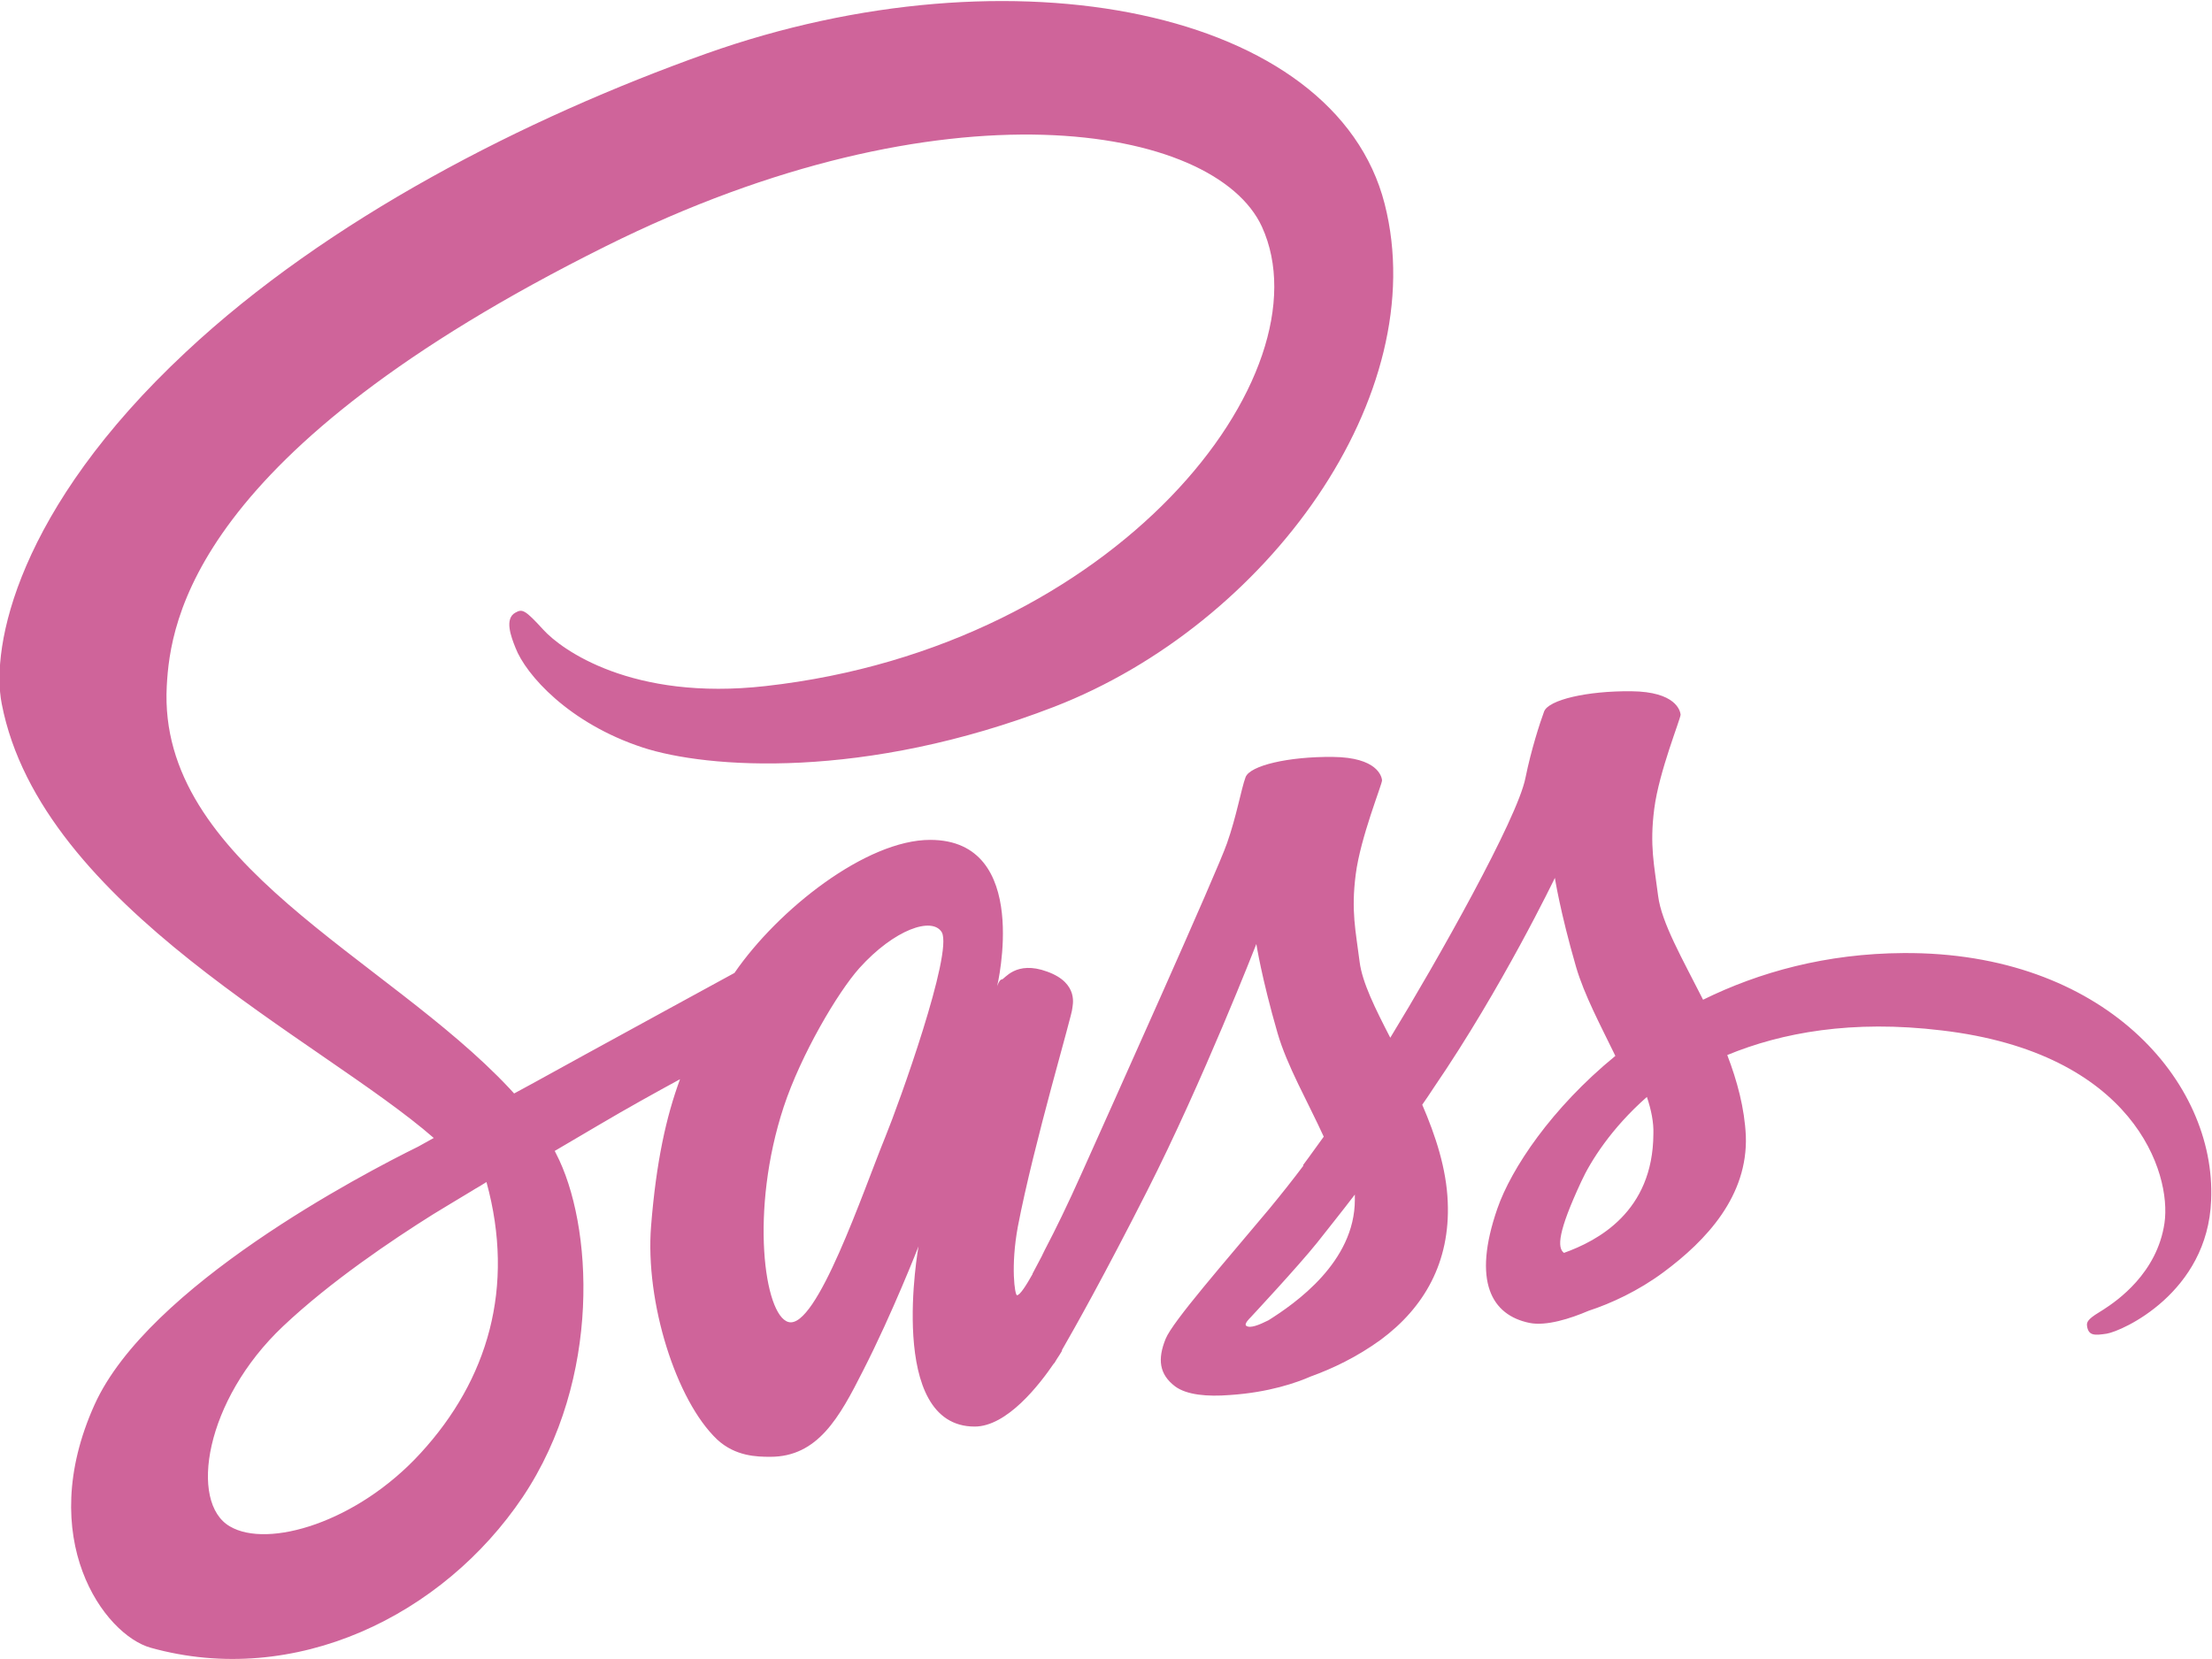
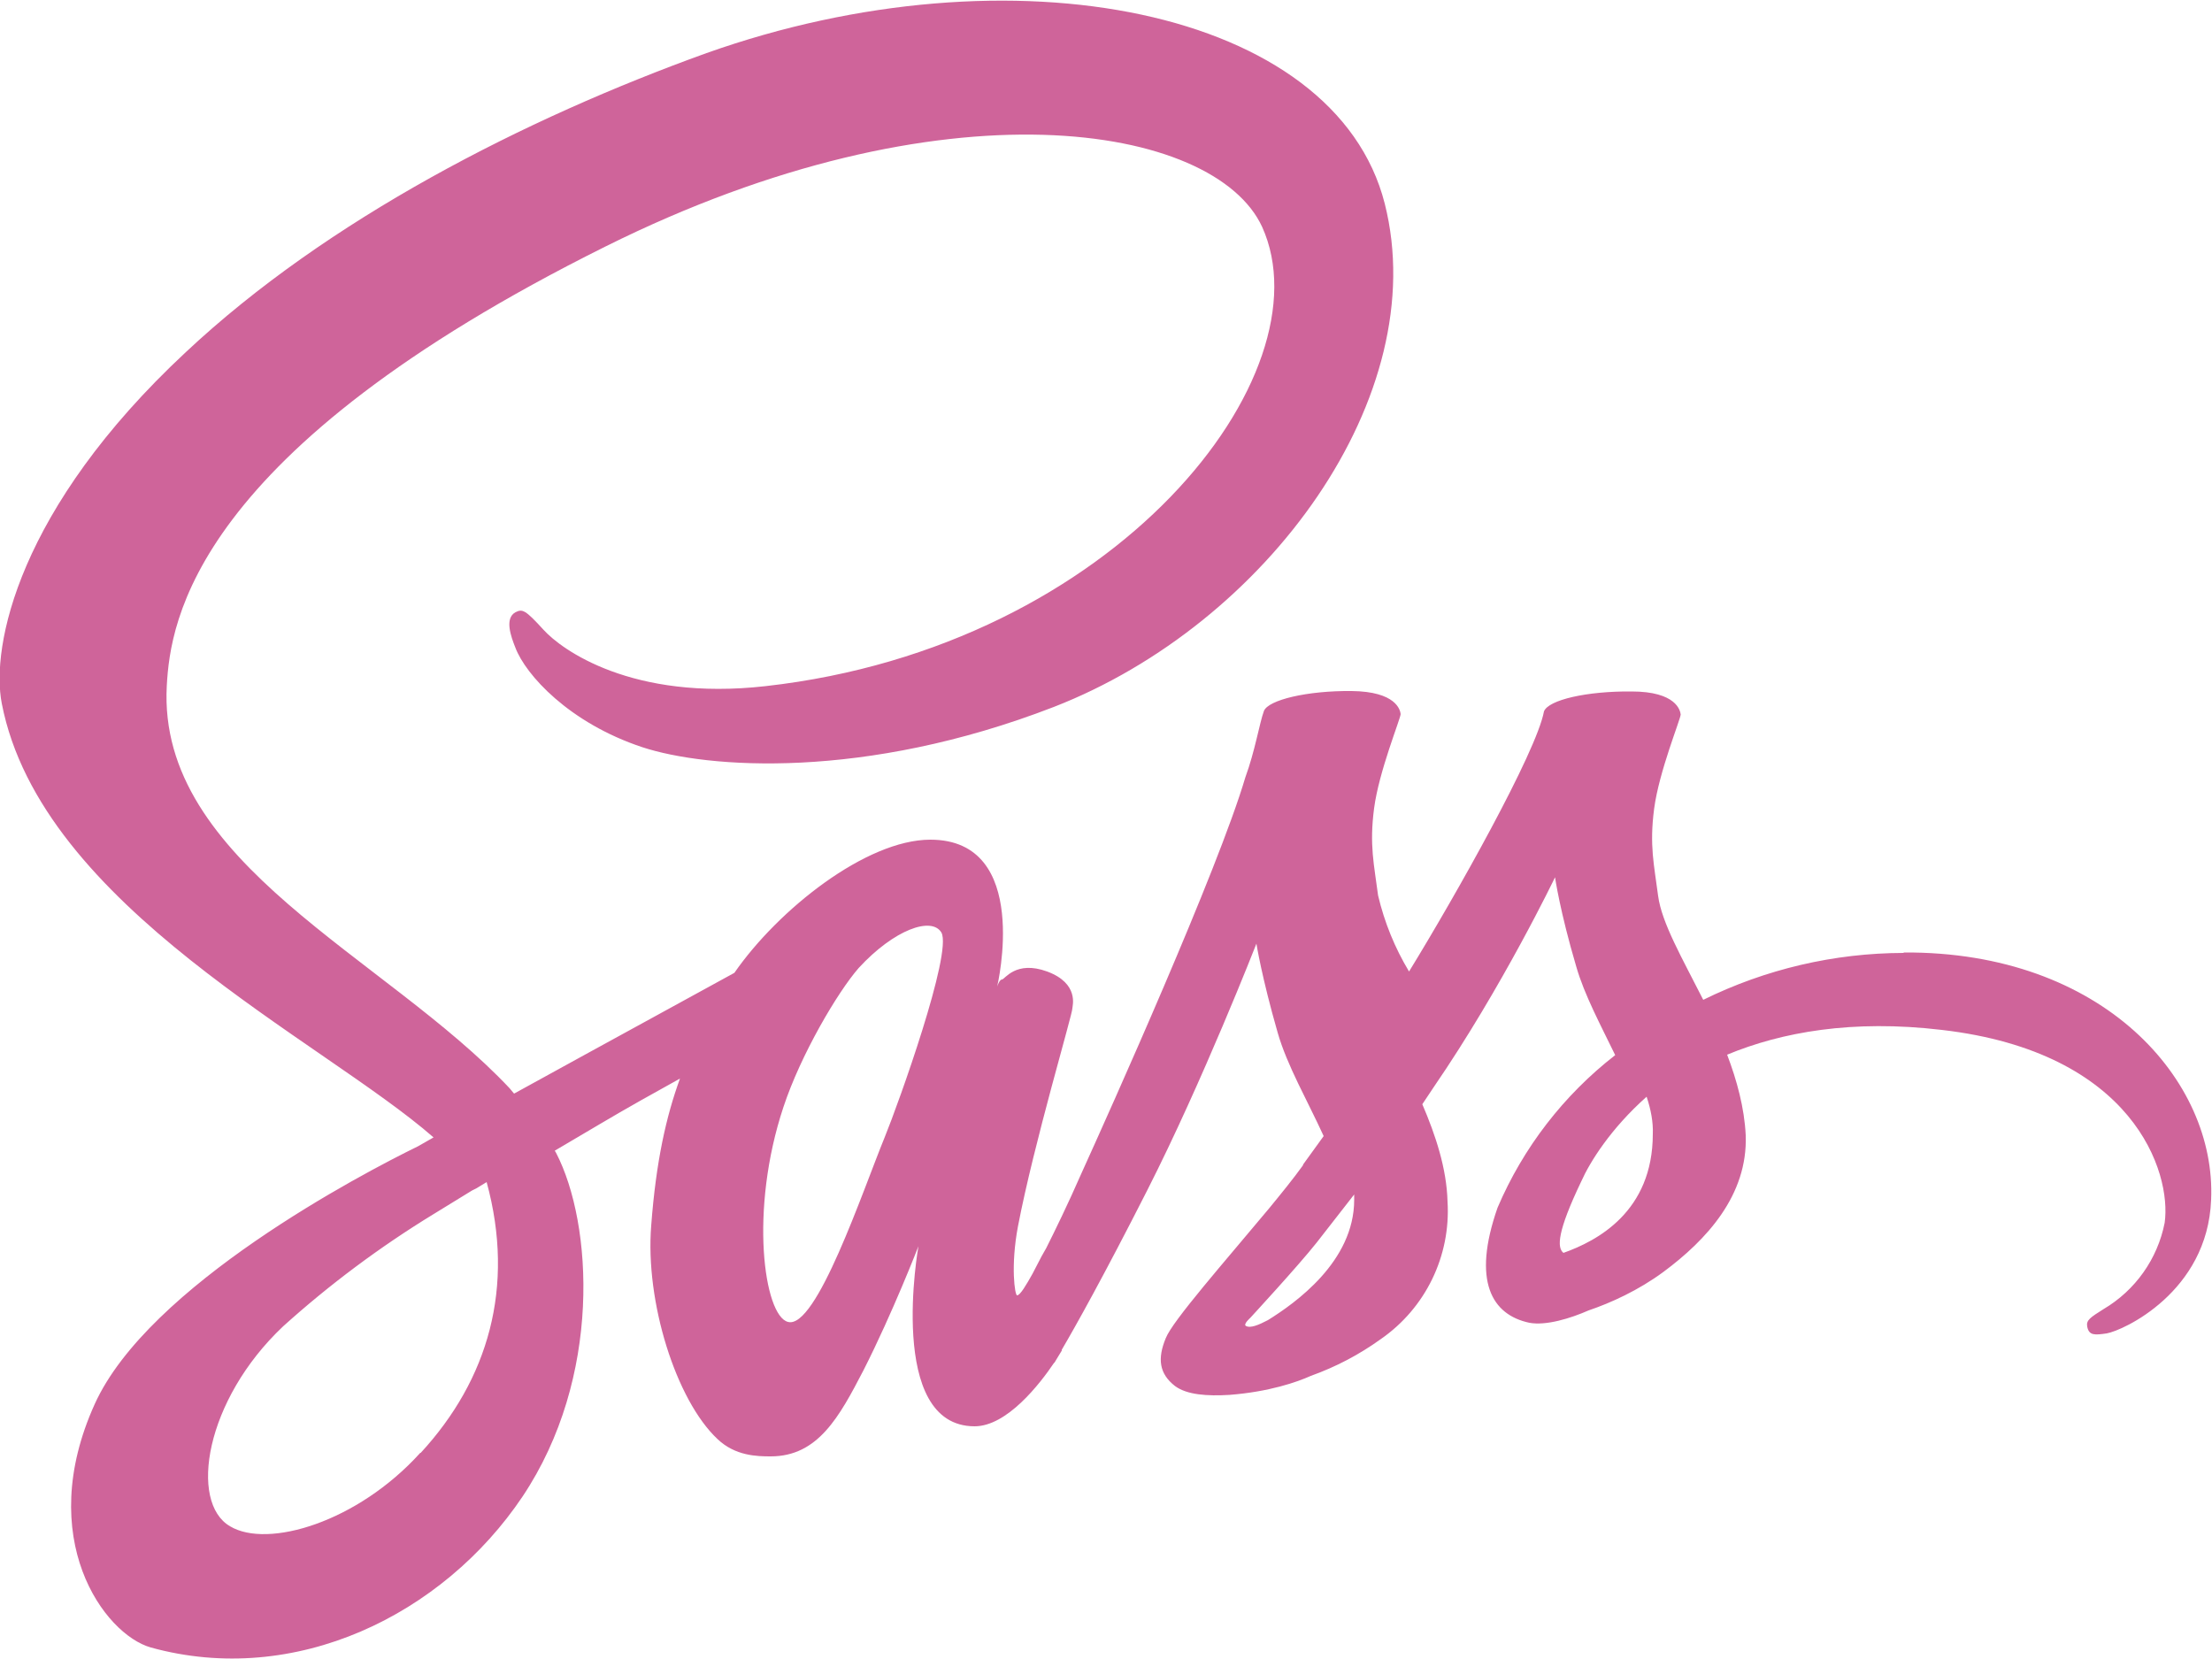
- <svg xmlns="http://www.w3.org/2000/svg" width="2500" height="1875" viewBox="0 0 512 384">
-   <path fill="#CF649A" d="M440.6 220.6c-17.9.101-33.4 4.4-46.4 10.801-4.8-9.5-9.6-17.801-10.399-24-.9-7.2-2-11.601-.9-20.2C384 178.6 389 166.4 389 165.4c-.101-.9-1.101-5.3-11.4-5.4s-19.2 2-20.2 4.7-3 8.9-4.3 15.3c-1.8 9.4-20.6 42.7-31.3 60.2-3.5-6.8-6.5-12.8-7.101-17.601-.899-7.199-2-11.6-.899-20.199 1.1-8.601 6.1-20.8 6.1-21.8-.1-.9-1.1-5.3-11.399-5.4-10.301-.1-19.2 2-20.2 4.7s-2.1 9.1-4.3 15.3C281.9 201.4 256.9 257 250.4 271.5c-3.3 7.4-6.199 13.3-8.3 17.3-2.1 4-.1.3-.3.7-1.8 3.4-2.8 5.3-2.8 5.3v.101c-1.4 2.5-2.9 4.899-3.601 4.899-.5 0-1.5-6.7.2-15.899 3.7-19.301 12.7-49.4 12.601-50.5 0-.5 1.699-5.801-5.801-8.5-7.3-2.7-9.899 1.8-10.5 1.8-.6 0-1.1 1.6-1.1 1.6s8.1-33.899-15.5-33.899c-14.8 0-35.2 16.1-45.3 30.8-6.4 3.5-20 10.899-34.4 18.8-5.5 3-11.2 6.2-16.6 9.1L117.9 251.9c-28.6-30.5-81.5-52.1-79.3-93.1.8-14.9 6-54.2 101.601-101.8 78.3-39 141-28.3 151.899-4.5 15.5 34-33.5 97.2-114.899 106.3-31 3.5-47.301-8.5-51.4-13-4.3-4.7-4.9-4.9-6.5-4-2.6 1.4-1 5.6 0 8.1 2.4 6.3 12.4 17.5 29.4 23.1 14.899 4.9 51.3 7.6 95.3-9.4 49.3-19.1 87.8-72.1 76.5-116.4-11.5-45.1-86.3-59.9-157-34.8C121.4 27.4 75.8 50.8 43 81.5 4 117.9-2.2 149.7.4 162.9c9.101 47.1 74 77.8 100 100.5-1.3.699-2.5 1.399-3.6 2-13 6.399-62.5 32.3-74.9 59.699-14 31 2.2 53.301 13 56.301 33.4 9.3 67.6-7.4 86.1-34.9 18.399-27.5 16.2-63.2 7.7-79.5l-.301-.6 10.2-6c6.601-3.9 13.101-7.5 18.8-10.601-3.199 8.7-5.5 19-6.699 34-1.4 17.601 5.8 40.4 15.3 49.4 4.2 3.899 9.2 4 12.3 4 11 0 16-9.101 21.5-20 6.8-13.3 12.8-28.7 12.8-28.7s-7.5 41.7 13 41.7c7.5 0 15-9.7 18.4-14.7v.1s.2-.3.6-1a36.13 36.13 0 0 0 1.2-1.899v-.2c3-5.2 9.7-17.1 19.7-36.8 12.899-25.4 25.3-57.2 25.3-57.2s1.2 7.8 4.9 20.6c2.199 7.601 6.999 15.9 10.699 24-3 4.2-4.8 6.601-4.8 6.601l.1.1c-2.399 3.2-5.1 6.601-7.899 10-10.2 12.2-22.4 26.101-24 30.101-1.9 4.699-1.5 8.199 2.2 11 2.7 2 7.5 2.399 12.6 2 9.2-.601 15.6-2.9 18.8-4.301 5-1.8 10.7-4.5 16.2-8.5 10-7.399 16.1-17.899 15.5-31.899-.3-7.7-2.8-15.3-5.9-22.5.9-1.3 1.801-2.601 2.7-4 15.8-23.101 28-48.5 28-48.5s1.2 7.8 4.9 20.6c1.899 6.5 5.7 13.601 9.1 20.601-14.8 12.1-24.1 26.1-27.3 35.3-5.9 17-1.3 24.7 7.4 26.5 3.899.8 9.5-1 13.699-2.8 5.2-1.7 11.5-4.601 17.301-8.9 10-7.4 19.6-17.7 19.1-31.6-.3-6.4-2-12.7-4.3-18.7 12.6-5.2 28.899-8.2 49.6-5.7 44.5 5.2 53.3 33 51.601 44.6-1.7 11.601-11 18-14.101 20-3.1 1.9-4.1 2.601-3.8 4 .4 2.101 1.8 2 4.5 1.601 3.7-.601 23.4-9.5 24.2-30.899 1.2-27.504-24.9-57.504-71.2-57.205zM97.4 336.3c-14.7 16.1-35.4 22.2-44.2 17-9.5-5.5-5.801-29.2 12.3-46.3 11-10.4 25.3-20 34.7-25.9 2.1-1.3 5.3-3.199 9.1-5.5.6-.399 1-.6 1-.6.7-.4 1.5-.9 2.3-1.4 6.7 24.4.3 45.8-15.2 62.7zm107.5-73.1c-5.1 12.5-15.9 44.6-22.4 42.8-5.601-1.5-9-25.8-1.101-49.8 4-12.101 12.5-26.5 17.5-32.101 8.101-9 16.9-12 19.101-8.3 2.6 4.801-9.9 39.601-13.1 47.401zm88.7 42.4c-2.2 1.101-4.2 1.9-5.1 1.301-.7-.4.899-1.9.899-1.9s11.1-11.9 15.5-17.4c2.5-3.199 5.5-6.899 8.7-11.1v1.2C313.6 292.1 299.8 301.7 293.6 305.6zm68.399-15.6c-1.6-1.2-1.399-4.9 4-16.5 2.101-4.6 6.9-12.3 15.2-19.6 1 3 1.601 5.899 1.5 8.6-.099 18-12.899 24.7-20.7 27.5z" />
+ <svg xmlns="http://www.w3.org/2000/svg" width="500" height="375">
+   <path d="M430.3 215.4A103 103 0 00385 226c-4.7-9.3-9.4-17.4-10.2-23.5-.9-7-2-11.3-.9-19.7 1.1-8.4 6-20.3 6-21.3-.1-.9-1-5.2-11.1-5.2-10.1-.1-18.8 1.9-19.8 4.5-1.7 9.2-20 41.7-30.5 58.8a60 60 0 01-7-17.2c-.9-7-2-11.3-.9-19.7 1.1-8.4 6-20.3 6-21.3-.1-.9-1-5.1-11.1-5.2-10-.1-18.8 2-19.8 4.5-1 2.7-2 9-4.2 15-6.2 21-30.6 75.3-37 89.4-3.2 7.3-6 13-8 17-2.1 3.8-.2.2-.4.6l-2.7 5.2c-1.4 2.5-2.8 4.9-3.5 4.9-.5 0-1.5-6.6.2-15.6 3.6-18.8 12.4-48.2 12.3-49.3 0-.5 1.6-5.6-5.7-8.3-7.1-2.6-9.6 1.8-10.2 1.8-.6 0-1.1 1.6-1.1 1.6s7.9-33.2-15.1-33.2c-14.5 0-34.4 15.8-44.3 30.1l-33.6 18.4-16.2 8.9-1-1.2c-28-29.8-79.7-50.9-77.5-91 .8-14.5 5.9-52.9 99.2-99.3 76.5-38.1 137.7-27.7 148.4-4.4 15 33.2-32.8 94.9-112.3 103.8-30.2 3.4-46.1-8.3-50.1-12.7-4.2-4.6-4.8-4.8-6.4-4-2.5 1.4-1 5.5 0 8 2.3 6.1 12.1 17 28.7 22.5 14.6 4.8 50.1 7.5 93-9.1C286.5 141 324 89.4 313 46c-11.2-44-84.3-58.5-153.3-34C118.6 26.8 74 49.6 42 79.6 4 115-2.1 146.2.4 159c8.9 46 72.3 76 97.6 98.1l-3.5 2c-12.7 6.2-61 31.5-73.1 58.3-13.7 30.3 2.1 52 12.7 55 32.6 9 66-7.3 84-34.1 18-26.9 15.9-61.7 7.6-77.7l-.3-.5 10-5.9c6.4-3.8 12.7-7.3 18.3-10.4-3.1 8.5-5.4 18.6-6.5 33.2-1.4 17.2 5.6 39.5 15 48.3 4 3.8 8.9 3.9 12 3.9 10.7 0 15.5-8.9 21-19.5 6.6-13 12.4-28 12.4-28s-7.3 40.7 12.7 40.7c7.3 0 14.7-9.5 18-14.4v.1l.6-1 1.1-1.8v-.2c3-5.1 9.5-16.7 19.3-36 12.6-24.8 24.7-55.8 24.7-55.8s1.2 7.6 4.8 20.1c2.1 7.4 6.8 15.5 10.4 23.4l-4.7 6.5h.1c-2.3 3.2-5 6.5-7.7 9.8-10 12-21.9 25.5-23.4 29.4-1.9 4.6-1.5 8 2.1 10.8 2.7 2 7.3 2.3 12.3 2 9-.7 15.3-2.9 18.4-4.3a63.6 63.6 0 0015.8-8.3 35.2 35.2 0 0015.1-31.1c-.2-7.5-2.7-15-5.7-22l2.6-3.9c15.5-22.6 27.4-47.4 27.4-47.4s1.1 7.7 4.8 20.2c1.8 6.3 5.5 13.2 8.8 20a86.8 86.8 0 00-26.6 34.5c-5.8 16.6-1.3 24.2 7.2 26 3.8.7 9.3-1 13.4-2.8 5-1.7 11.2-4.5 16.9-8.7 9.7-7.2 19.1-17.3 18.6-30.9-.3-6.2-2-12.4-4.2-18.2 12.3-5.1 28.3-8 48.5-5.6 43.4 5 52 32.2 50.4 43.6a29.2 29.2 0 01-13.8 19.5c-3 1.9-4 2.5-3.7 4 .4 2 1.7 1.9 4.4 1.5 3.6-.6 22.8-9.3 23.6-30.2 1.2-26.9-24.3-56.2-69.5-55.9zM95 328.4C80.8 344.1 60.5 350.1 52 345c-9.3-5.4-5.7-28.5 12-45.2a229.8 229.8 0 0133.9-25.3l8.8-5.4 1-.5 2.3-1.4c6.5 23.8.3 44.7-14.9 61.2zm105-71.4c-5 12.2-15.5 43.6-21.9 41.8-5.4-1.4-8.8-25.2-1-48.6 3.9-11.8 12.2-25.9 17-31.4 8-8.7 16.5-11.7 18.7-8 2.5 4.6-9.7 38.6-12.8 46.2zm86.6 41.4c-2.1 1.1-4 1.9-5 1.3-.6-.4 1-1.8 1-1.8s10.8-11.7 15-17l8.5-10.9v1.2c0 14-13.4 23.4-19.5 27.2zm66.8-15.2c-1.5-1.2-1.4-4.8 4-16.1 2-4.5 6.7-12 14.8-19.2 1 3 1.5 5.8 1.4 8.4 0 17.6-12.6 24.2-20.2 26.9z" fill="#CF649A" />
</svg>
